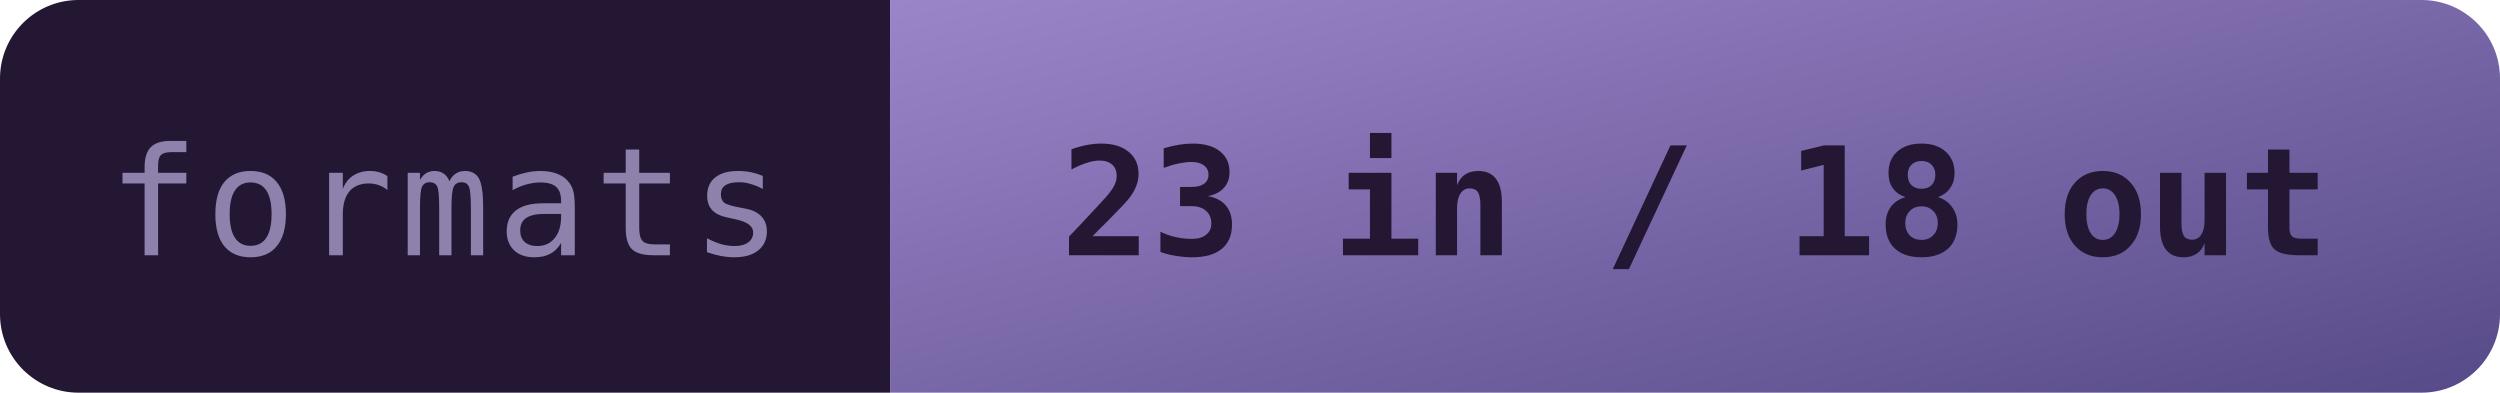
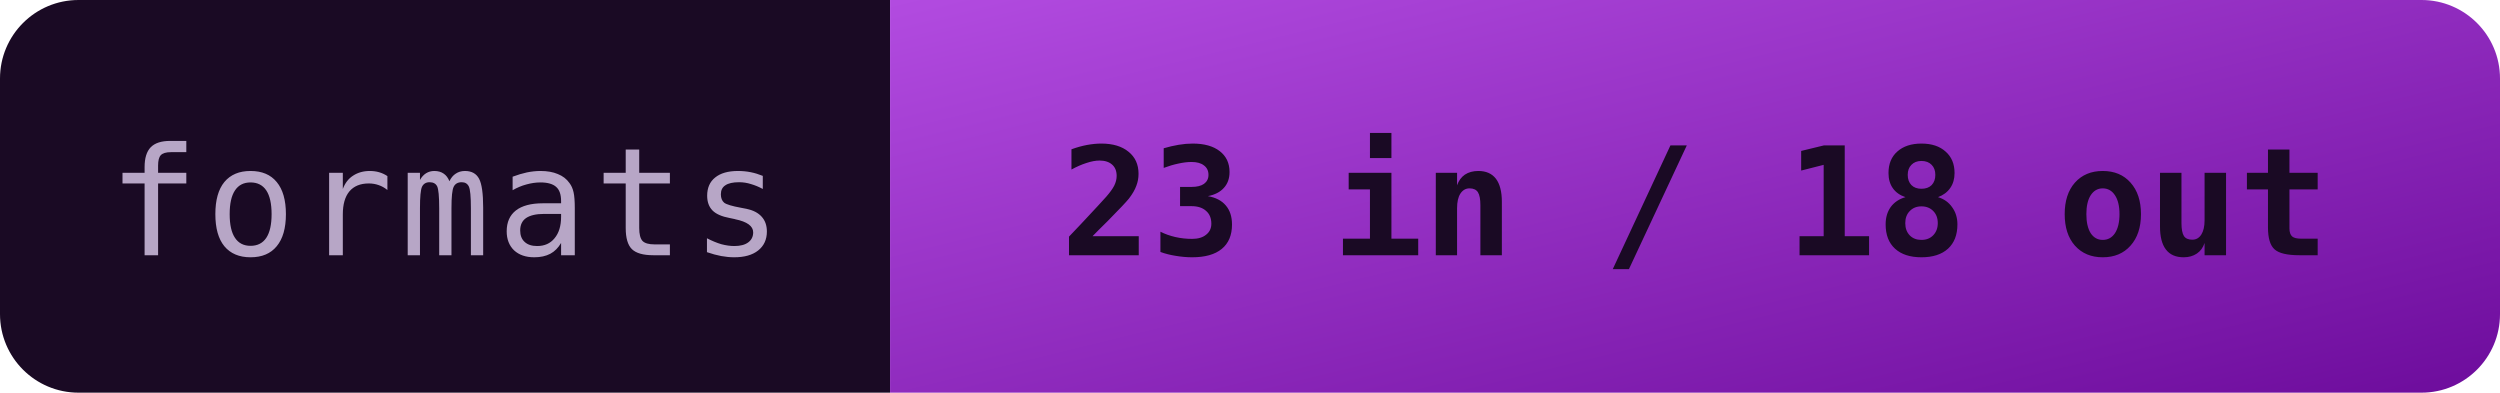
<svg xmlns="http://www.w3.org/2000/svg" viewBox="0 0 191 30" width="191" height="30" role="img" aria-label="formats: 23 in / 18 out">
  <defs>
    <linearGradient id="g" x1="0" y1="0" x2="1" y2="1">
-       <stop offset="0" stop-color="#9B85C9" />
-       <stop offset="1" stop-color="#574A88" />
+       <stop offset="0" stop-color="#B24BE0" />
+       <stop offset="1" stop-color="#6D0C9C" />
    </linearGradient>
    <clipPath id="r">
      <rect width="191" height="30" rx="6" />
    </clipPath>
  </defs>
  <g clip-path="url(#r)">
-     <rect width="68" height="30" fill="#241734" />
+     <rect width="68" height="30" fill="#1A0A24" />
    <rect x="68" width="123" height="30" fill="url(#g)" />
  </g>
-   <text x="34" y="19.5" text-anchor="middle" font-family="'IBM Plex Mono','Consolas',monospace" font-size="11.5" letter-spacing="0.5" fill="#8E82AC">formats</text>
-   <text x="129.5" y="19.5" text-anchor="middle" font-family="'IBM Plex Mono','Consolas',monospace" font-size="11.5" font-weight="600" fill="#241734">23 in / 18 out</text>
+   <text x="34" y="19.5" text-anchor="middle" font-family="'IBM Plex Mono','Consolas',monospace" font-size="11.5" letter-spacing="0.5" fill="#B7A6C6">formats</text>
+   <text x="129.5" y="19.5" text-anchor="middle" font-family="'IBM Plex Mono','Consolas',monospace" font-size="11.5" font-weight="600" fill="#1A0A24">23 in / 18 out</text>
</svg>
